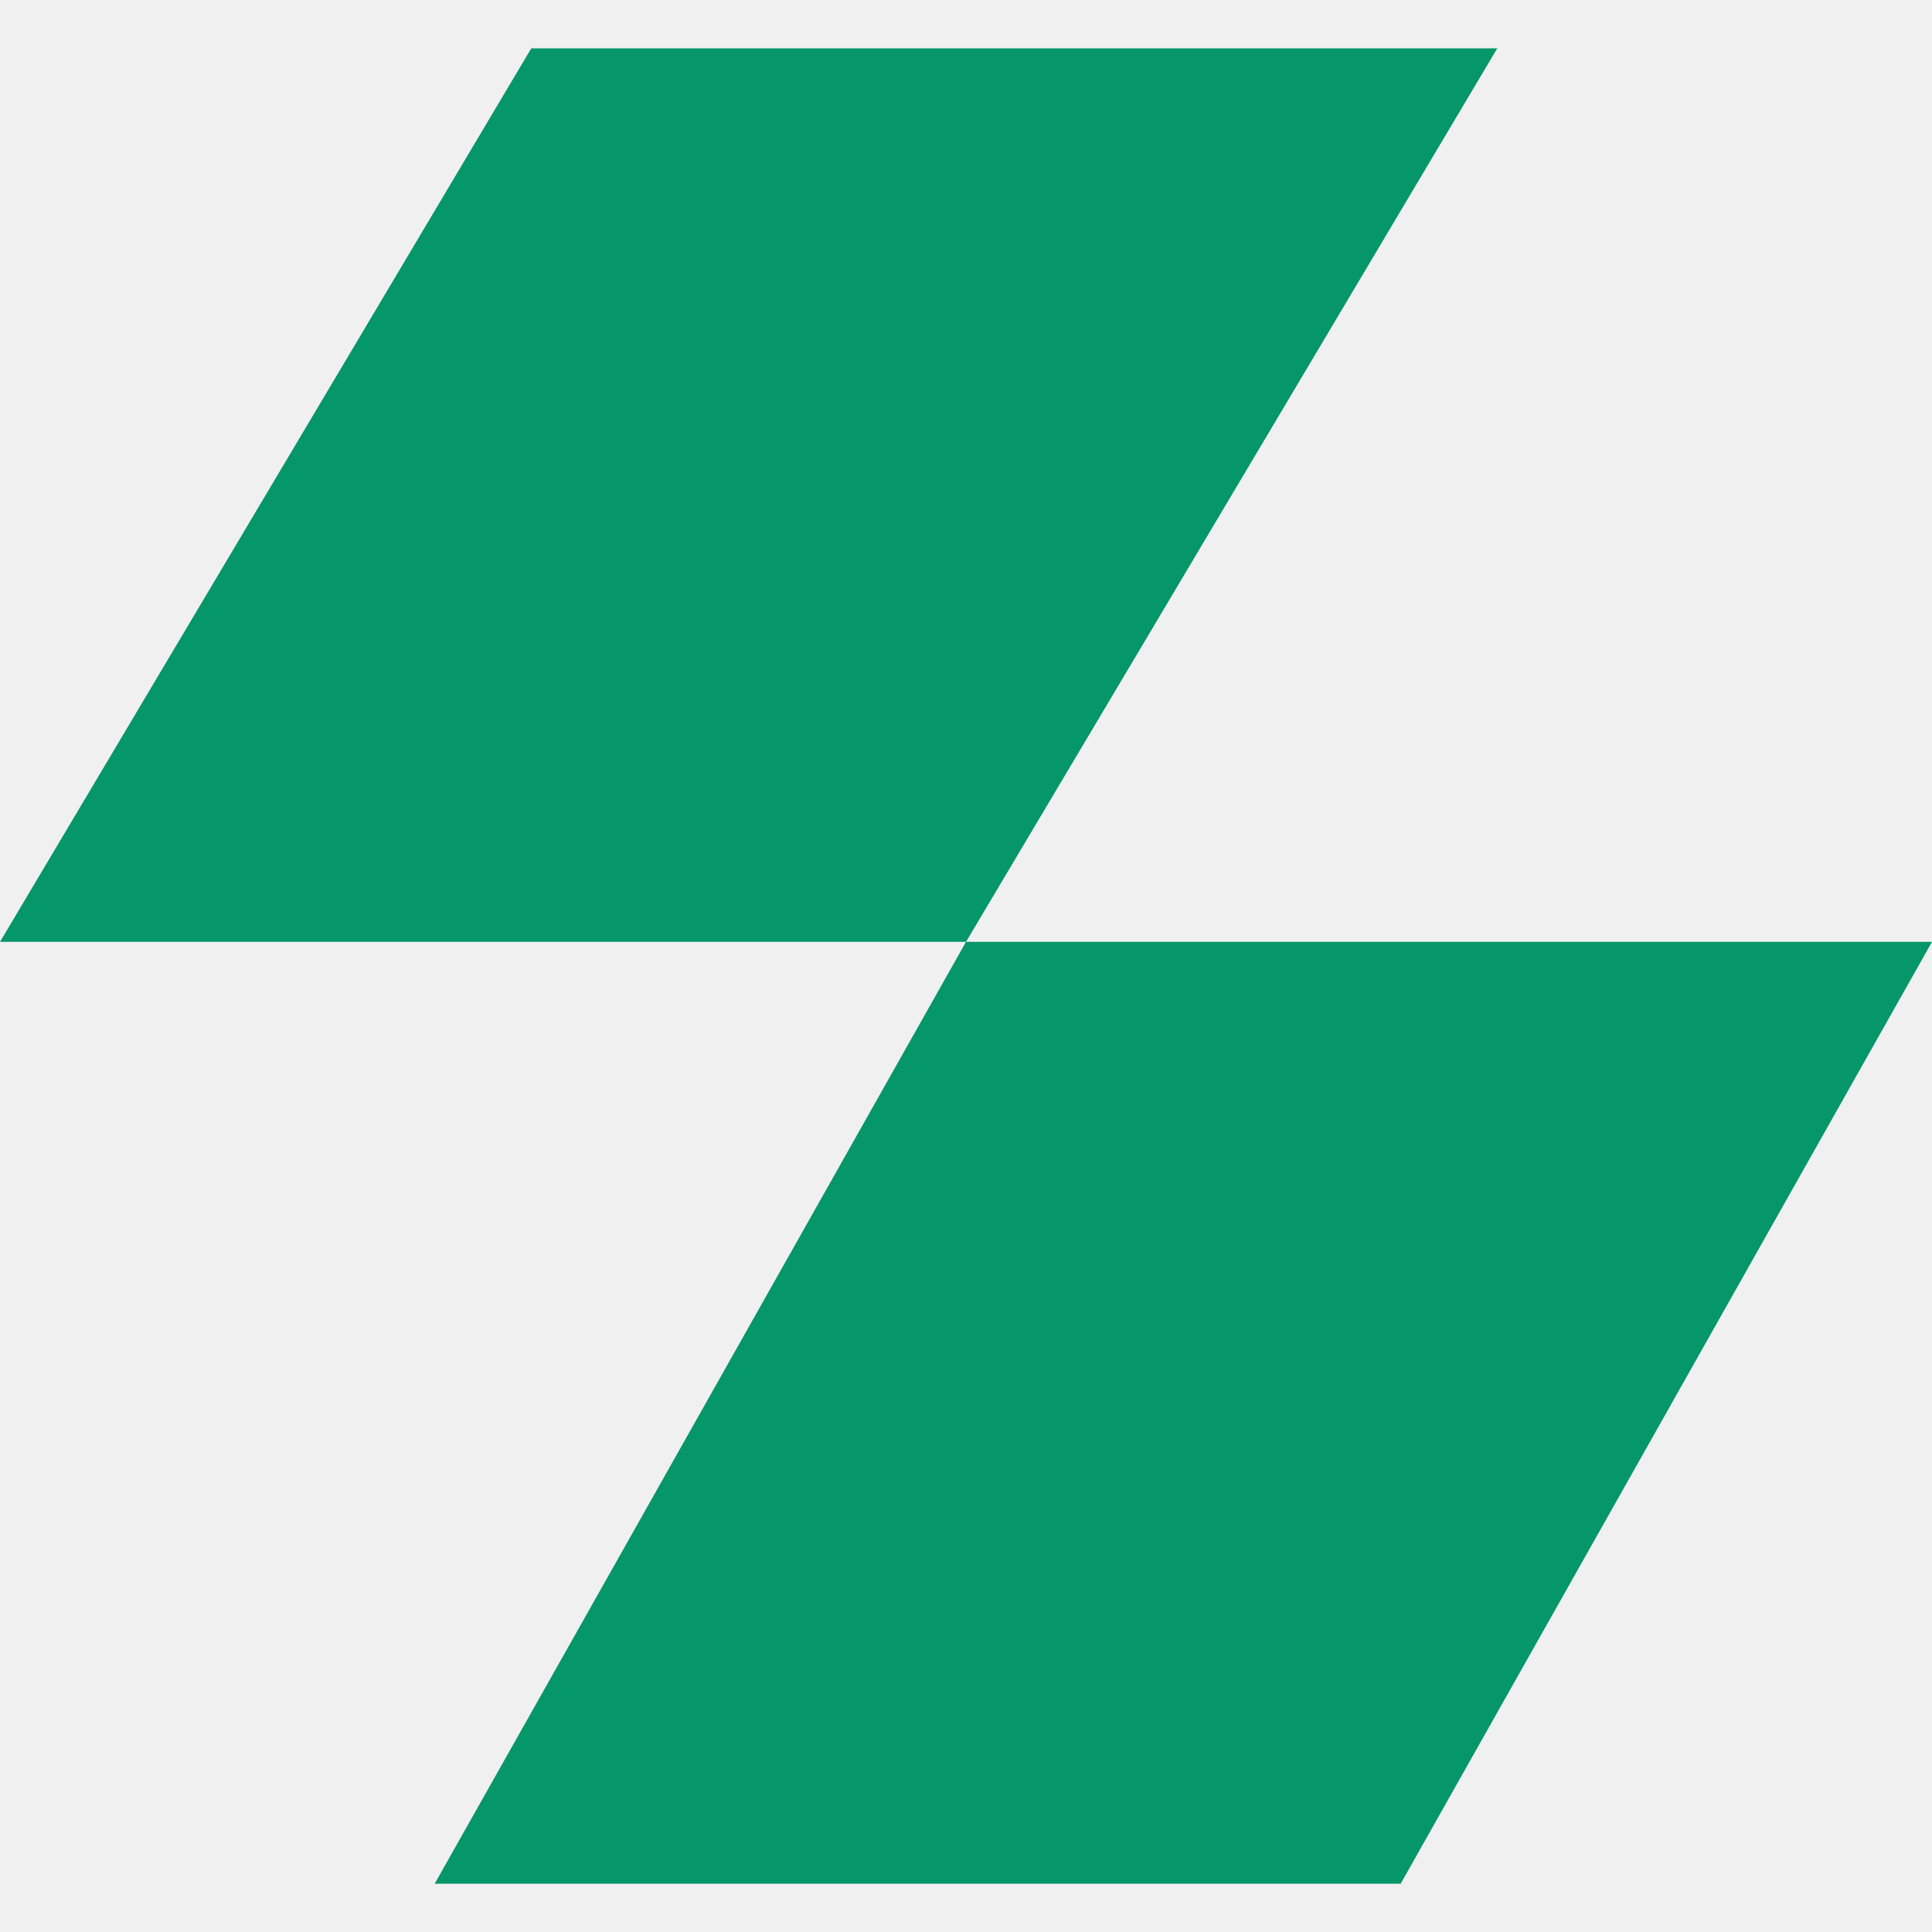
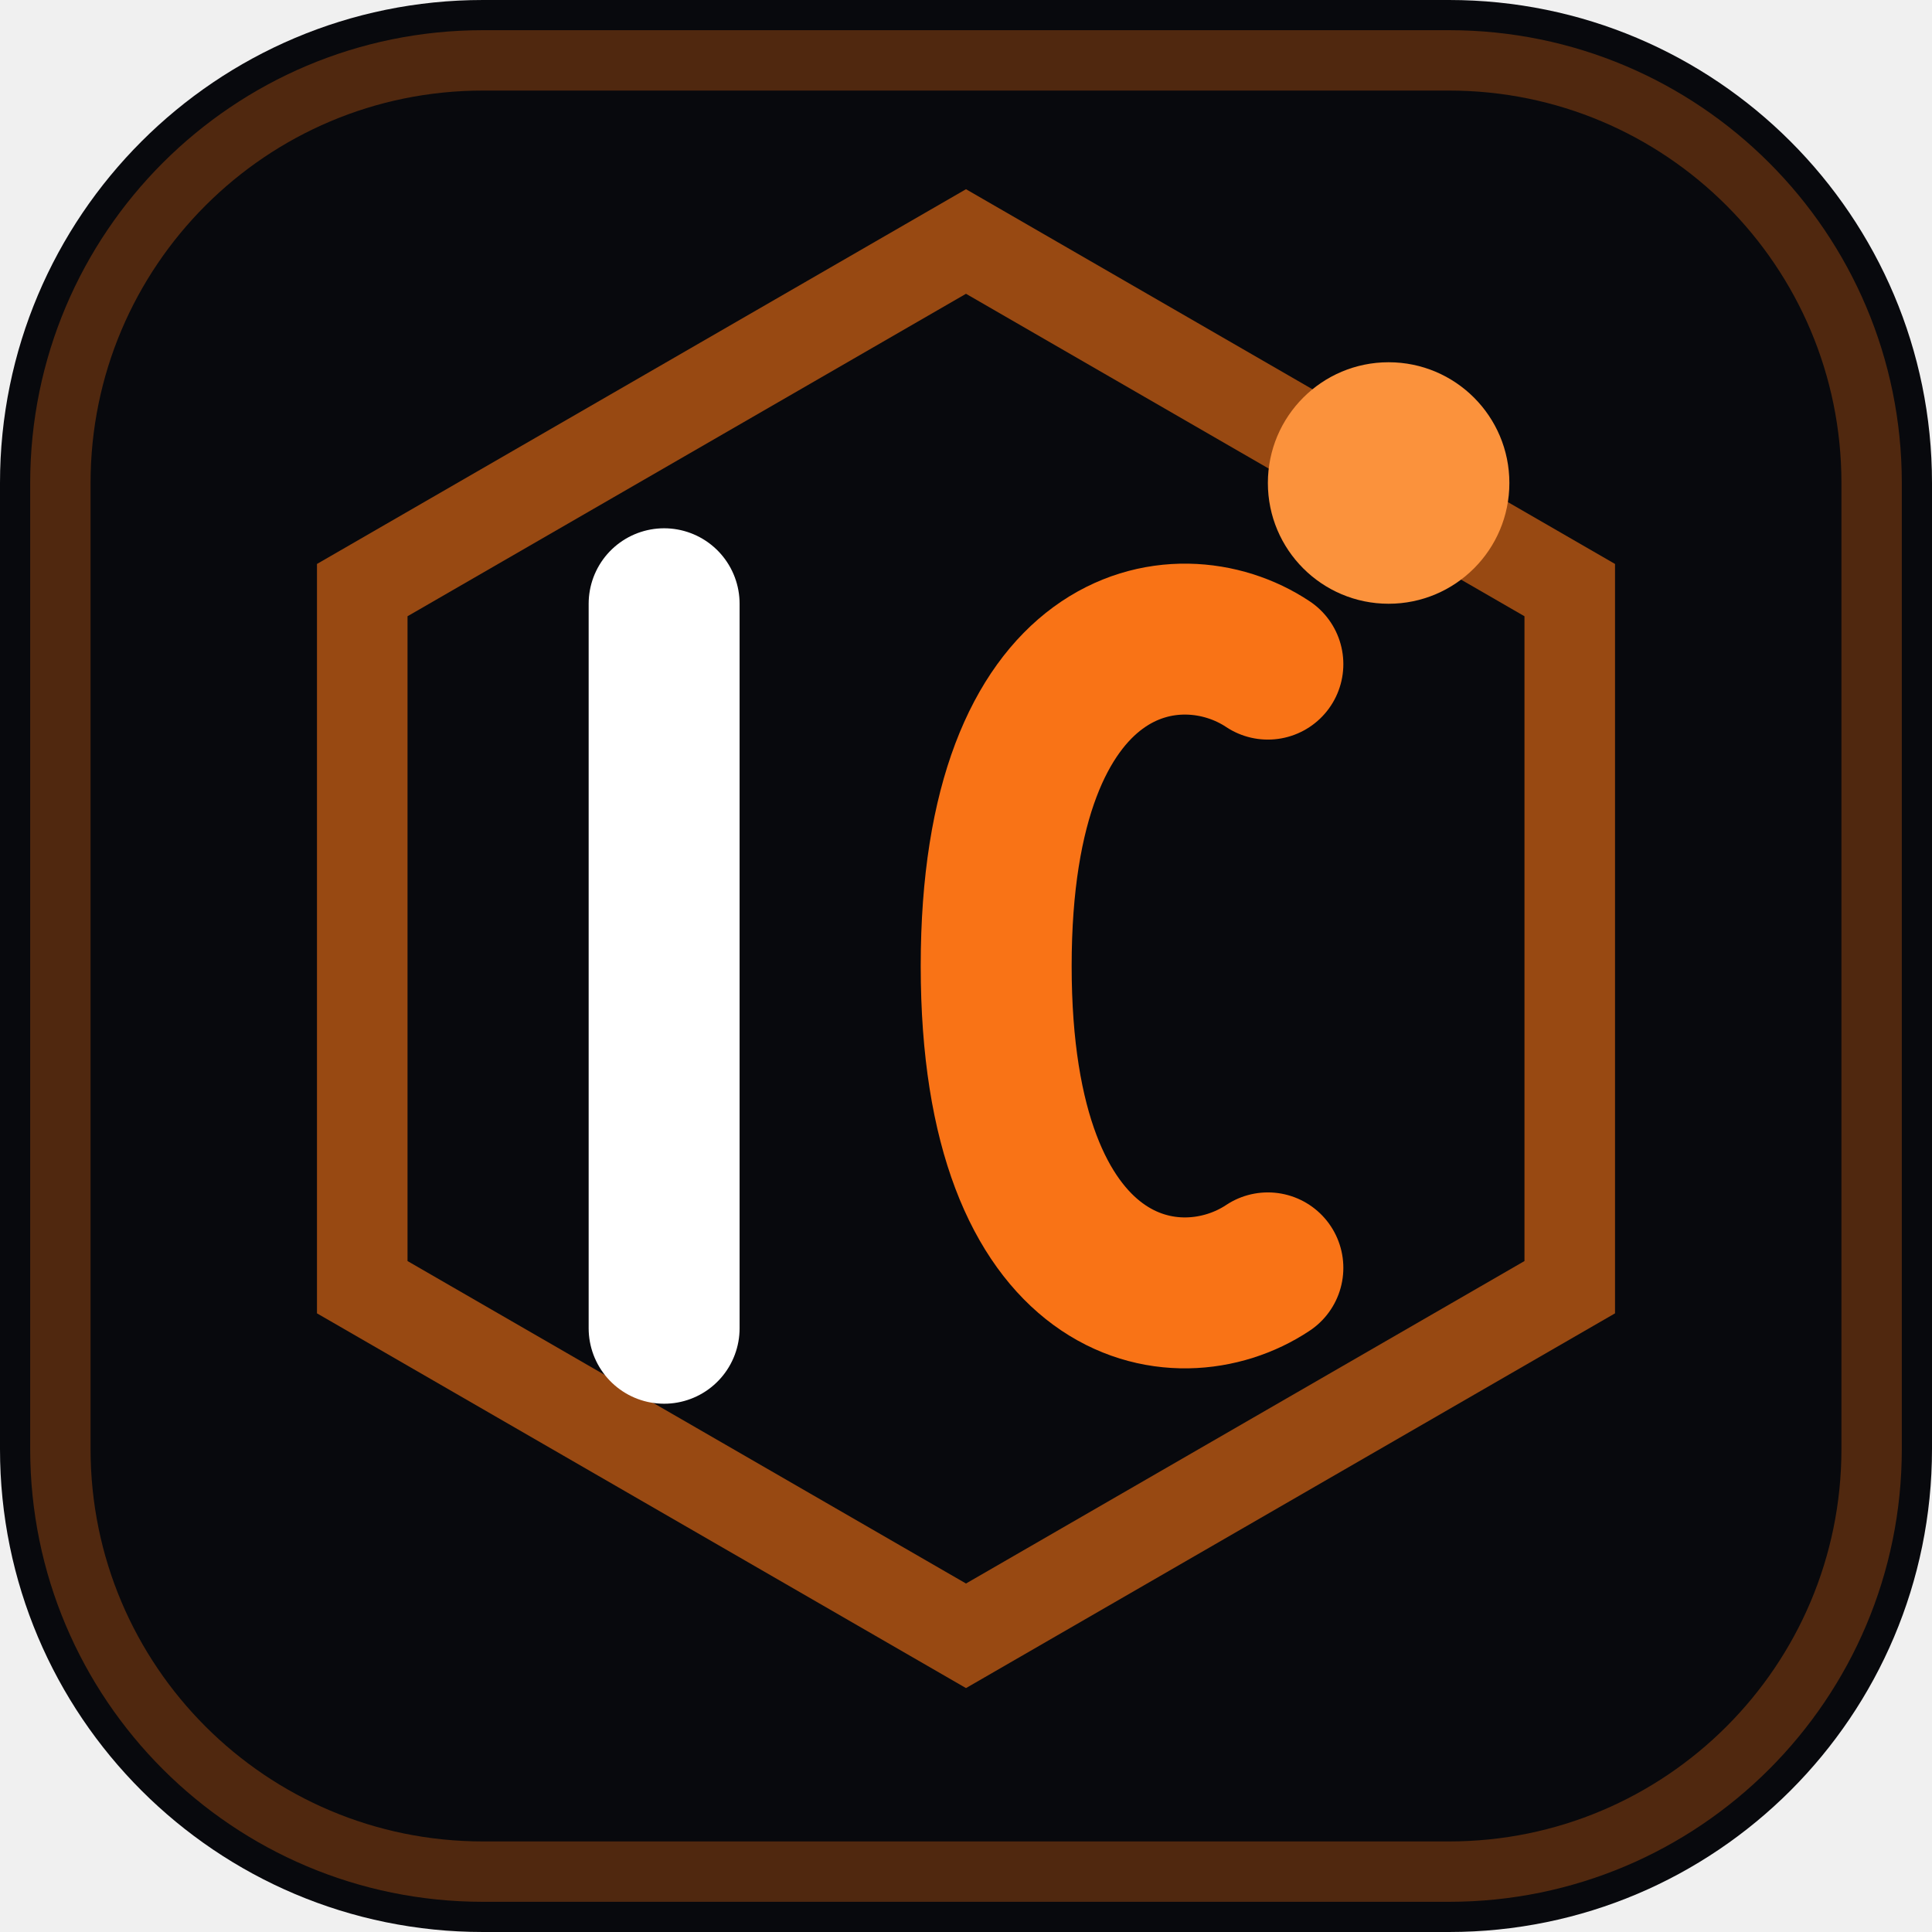
- <svg xmlns="http://www.w3.org/2000/svg" width="20" height="20" viewBox="0 0 20 20" fill="none">
-   <path fill-rule="evenodd" clip-rule="evenodd" d="M0 9.75L5.5 0.5H15.5L10 9.75H0ZM10 9.75L4.5 19.5H14.5L20 9.75L10 9.75Z" fill="#059669" />
+ <svg xmlns="http://www.w3.org/2000/svg" width="32" height="32" viewBox="0 0 32 32" fill="none">
+   <rect width="32" height="32" rx="8" fill="#08090d" />
+   <rect x="1" y="1" width="30" height="30" rx="7" stroke="#f97316" stroke-opacity="0.3" stroke-width="1" />
+   <path d="M16 4L26 9.774V21.32L16 27.094L6 21.32V9.774L16 4Z" stroke="#f97316" stroke-width="1.5" stroke-opacity="0.6" />
+   <path d="M11 10V22" stroke="#ffffff" stroke-width="2.5" stroke-linecap="round" />
+   <path d="M21 11C19.5 10 16.5 10.5 16.5 16C16.5 21.5 19.5 22 21 21" stroke="#f97316" stroke-width="2.5" stroke-linecap="round" />
+   <circle cx="23" cy="8" r="2" fill="#fb923c" />
</svg>
